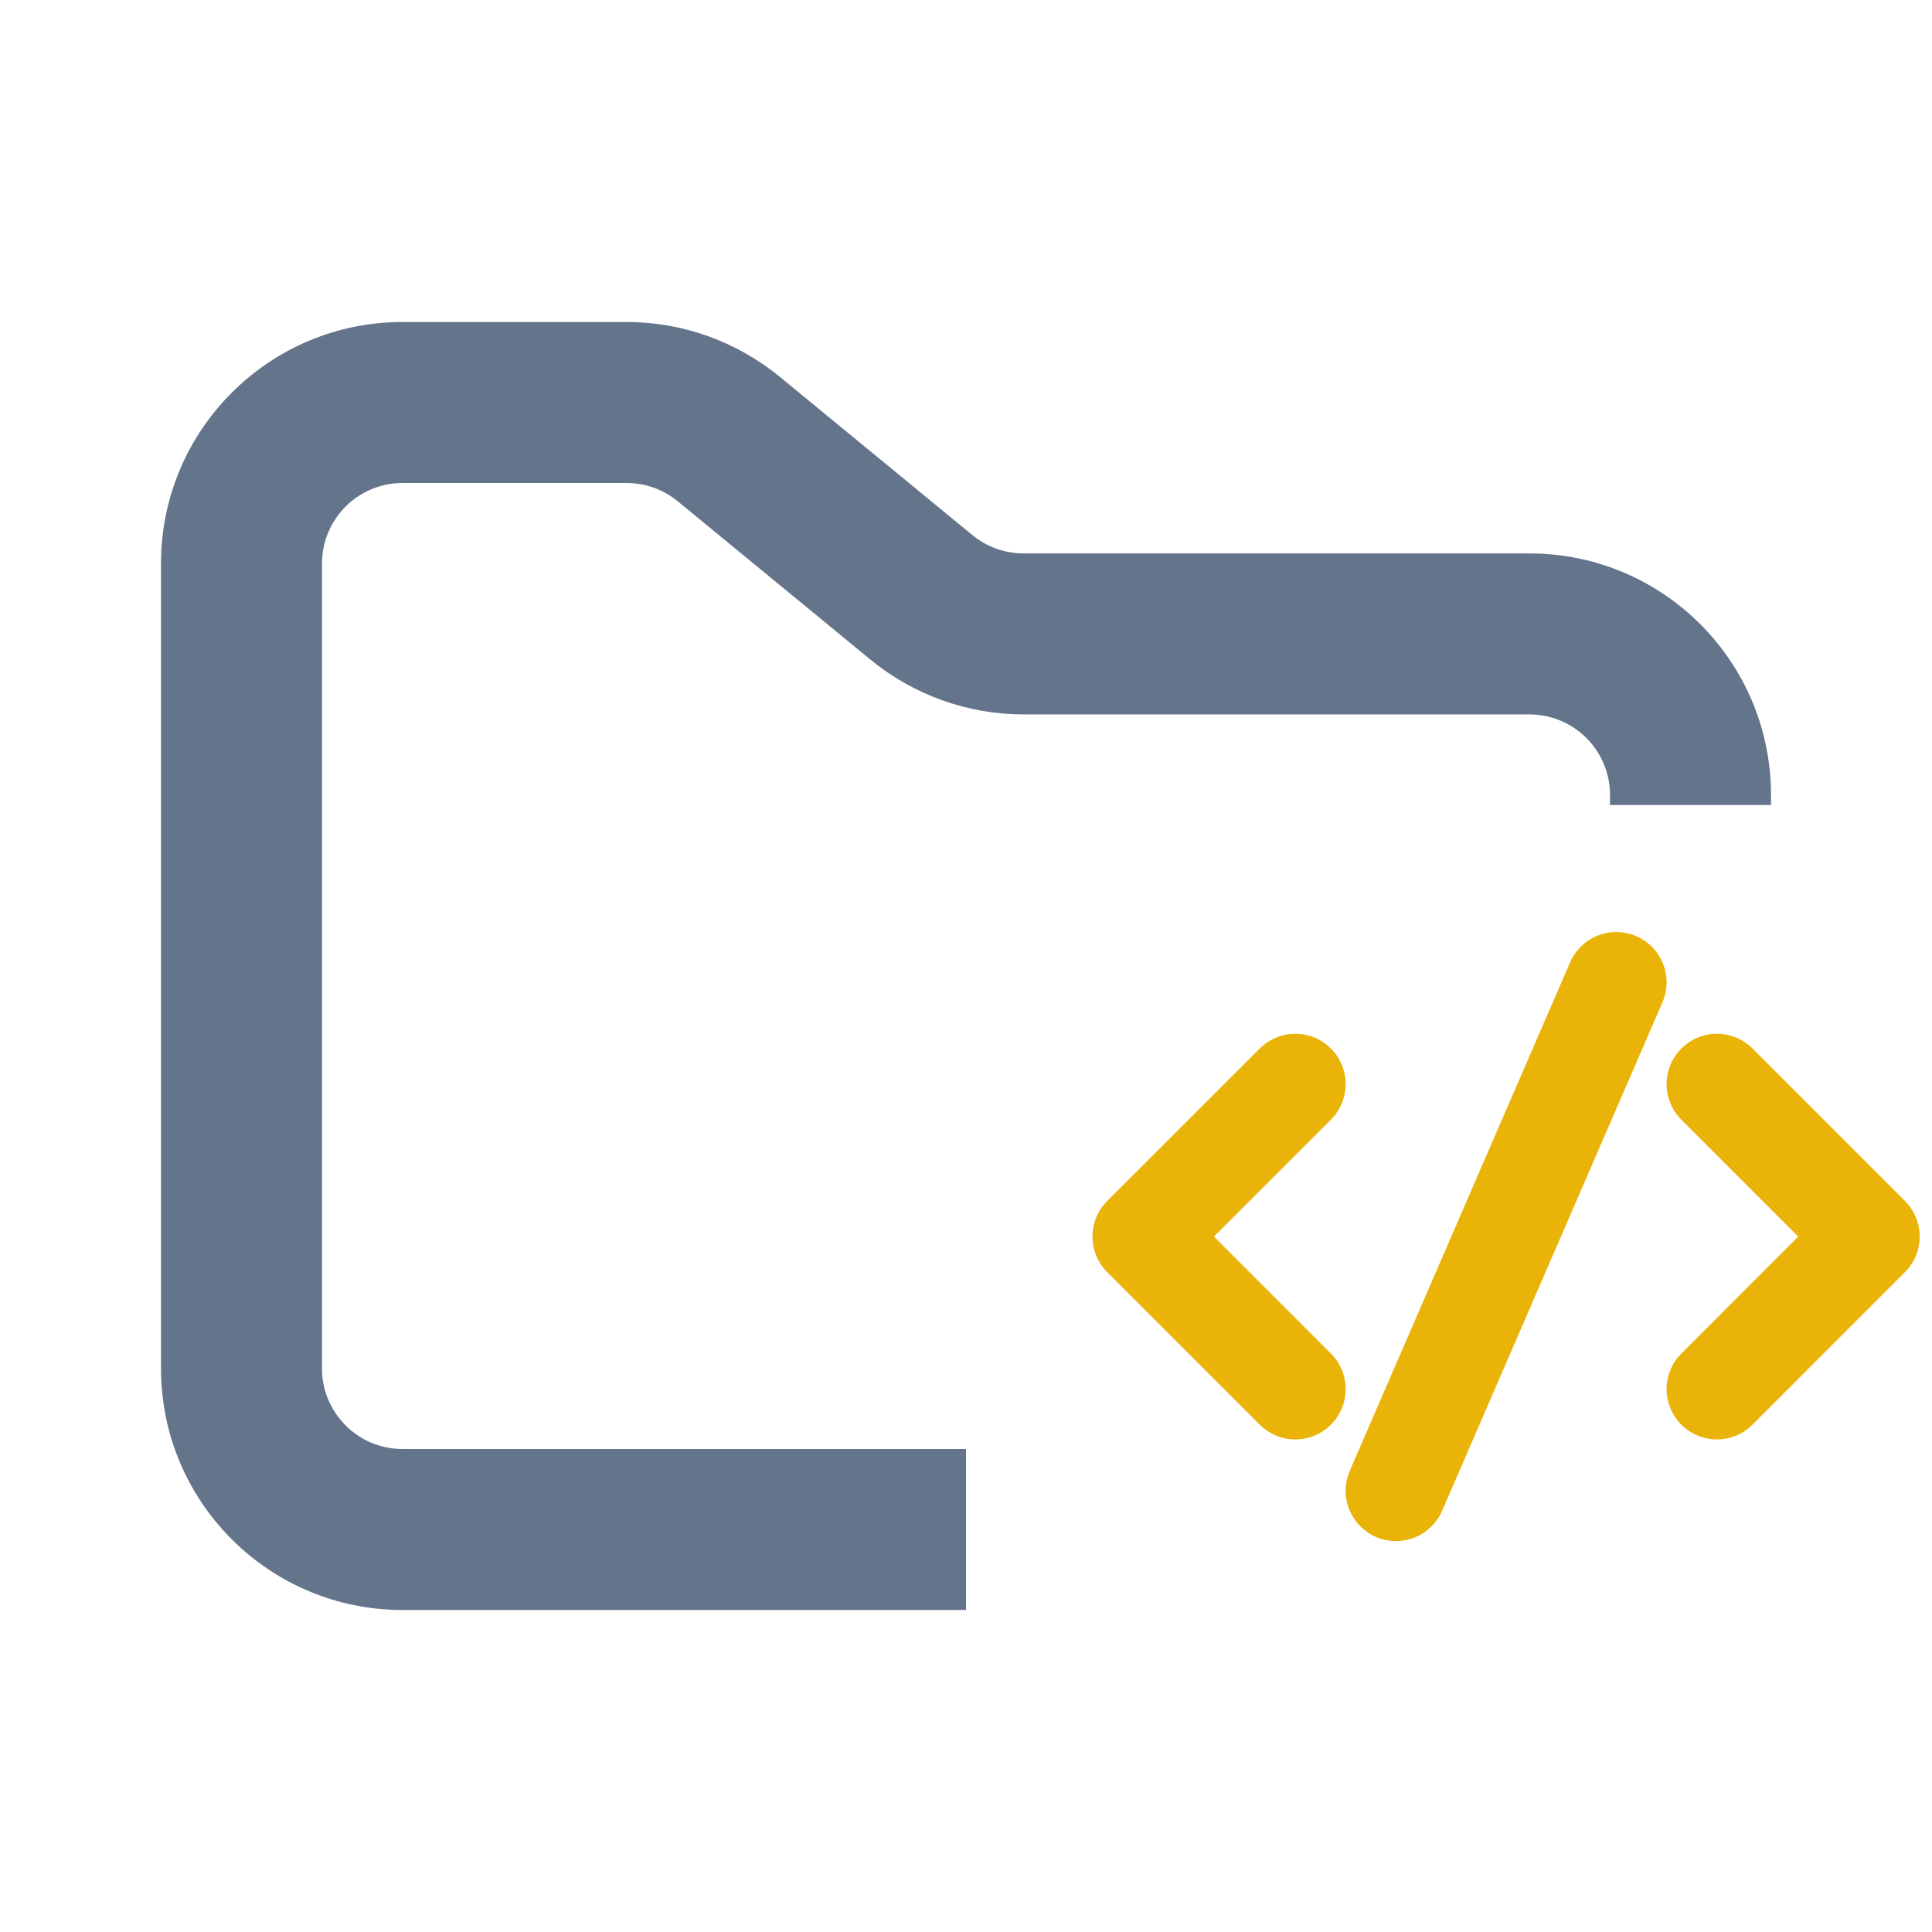
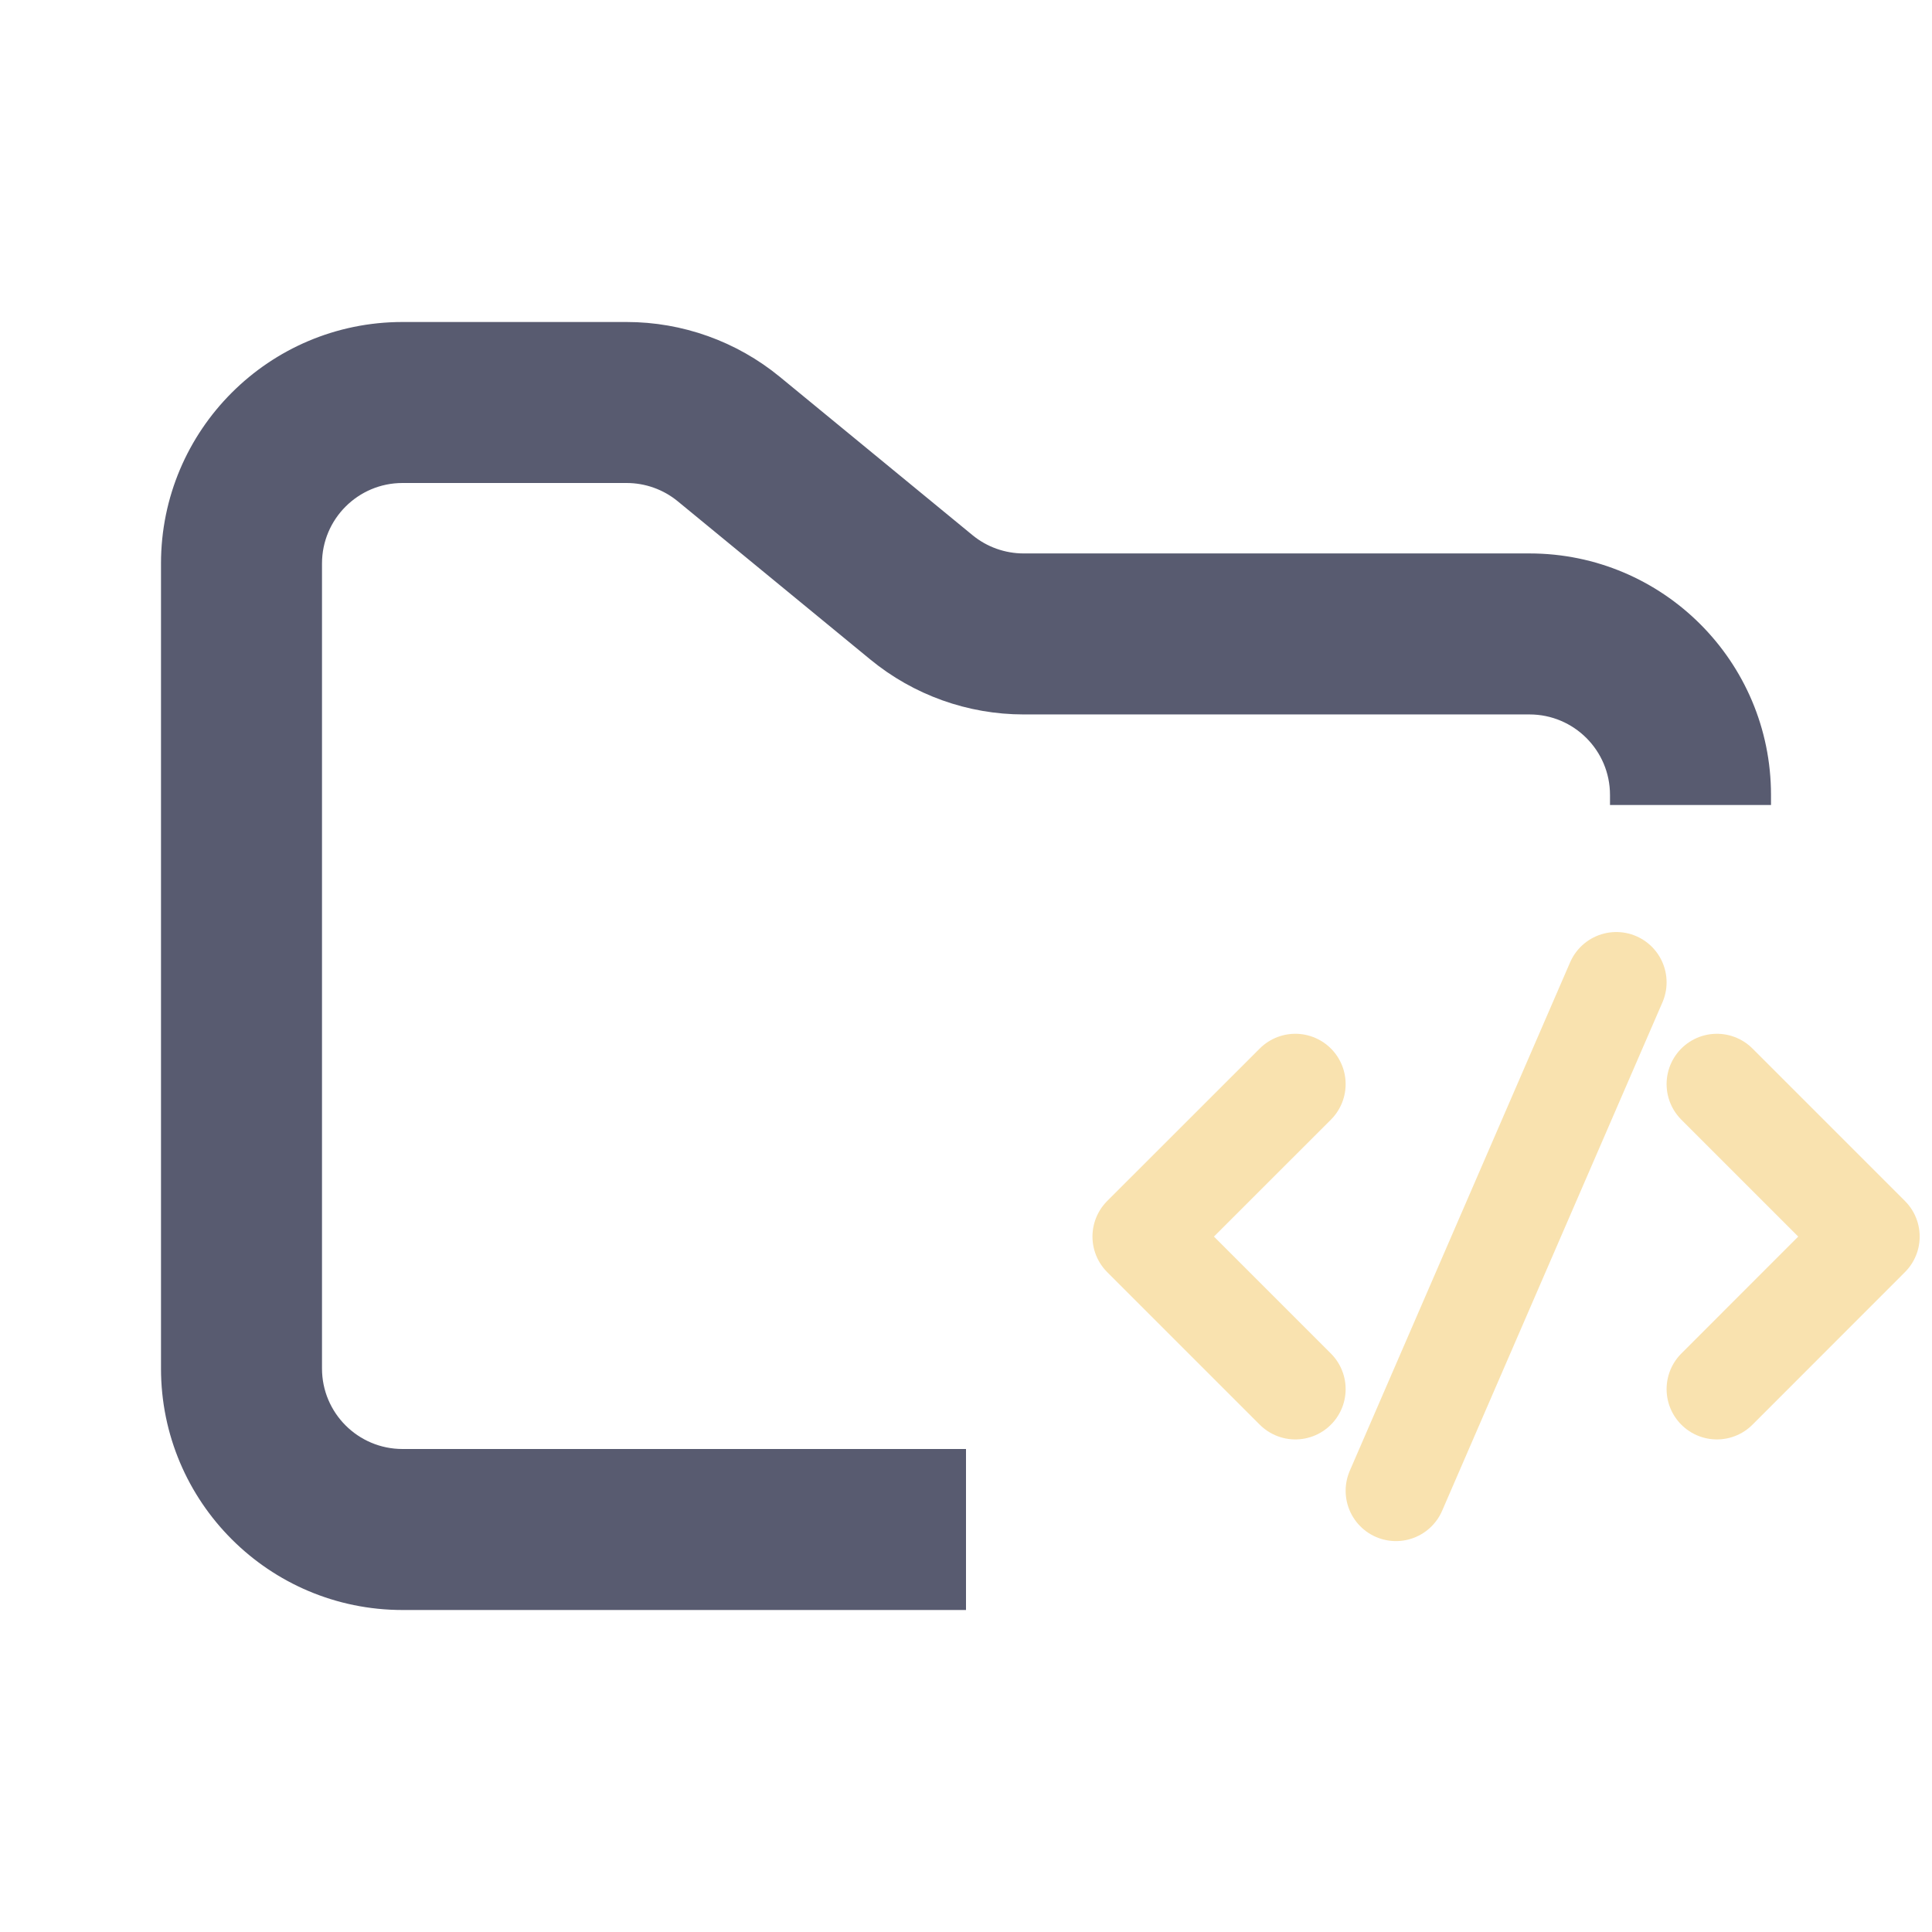
<svg xmlns="http://www.w3.org/2000/svg" width="24" height="24" viewBox="0 0 24 24" fill="none">
-   <path fill-rule="evenodd" clip-rule="evenodd" d="M5 4C3.343 4 2 5.343 2 7V17C2 18.657 3.343 20 5 20H12V18H5C4.448 18 4 17.552 4 17V7C4 6.448 4.448 6 5 6H7.784C8.015 6 8.24 6.08 8.419 6.227L10.812 8.193C11.349 8.634 12.022 8.875 12.716 8.875H19C19.552 8.875 20 9.323 20 9.875V10H22V9.875C22 8.218 20.657 6.875 19 6.875H12.716C12.485 6.875 12.26 6.795 12.081 6.648L9.688 4.682C9.151 4.241 8.478 4 7.784 4H5Z" fill="#64748B" />
-   <path d="M16.091 13.467L14.196 15.361L16.091 17.256" stroke="#EAB308" stroke-width="1.25" stroke-linecap="round" stroke-linejoin="round" />
-   <path d="M21.328 13.467L23.222 15.361L21.328 17.256" stroke="#EAB308" stroke-width="1.25" stroke-linecap="round" stroke-linejoin="round" />
-   <path d="M17.341 18.519L20.078 12.203" stroke="#EAB308" stroke-width="1.25" stroke-linecap="round" stroke-linejoin="round" />
+   <path fill-rule="evenodd" clip-rule="evenodd" d="M5 4C3.343 4 2 5.343 2 7V17C2 18.657 3.343 20 5 20H12V18H5C4.448 18 4 17.552 4 17V7C4 6.448 4.448 6 5 6H7.784C8.015 6 8.24 6.08 8.419 6.227L10.812 8.193C11.349 8.634 12.022 8.875 12.716 8.875H19C19.552 8.875 20 9.323 20 9.875V10H22V9.875C22 8.218 20.657 6.875 19 6.875H12.716C12.485 6.875 12.26 6.795 12.081 6.648L9.688 4.682C9.151 4.241 8.478 4 7.784 4H5Z" fill="#585b70" />
+   <path d="M16.091 13.467L14.196 15.361L16.091 17.256" stroke="#f9e2af" stroke-width="1.25" stroke-linecap="round" stroke-linejoin="round" />
+   <path d="M21.328 13.467L23.222 15.361L21.328 17.256" stroke="#f9e2af" stroke-width="1.25" stroke-linecap="round" stroke-linejoin="round" />
+   <path d="M17.341 18.519L20.078 12.203" stroke="#f9e2af" stroke-width="1.25" stroke-linecap="round" stroke-linejoin="round" />
</svg>
